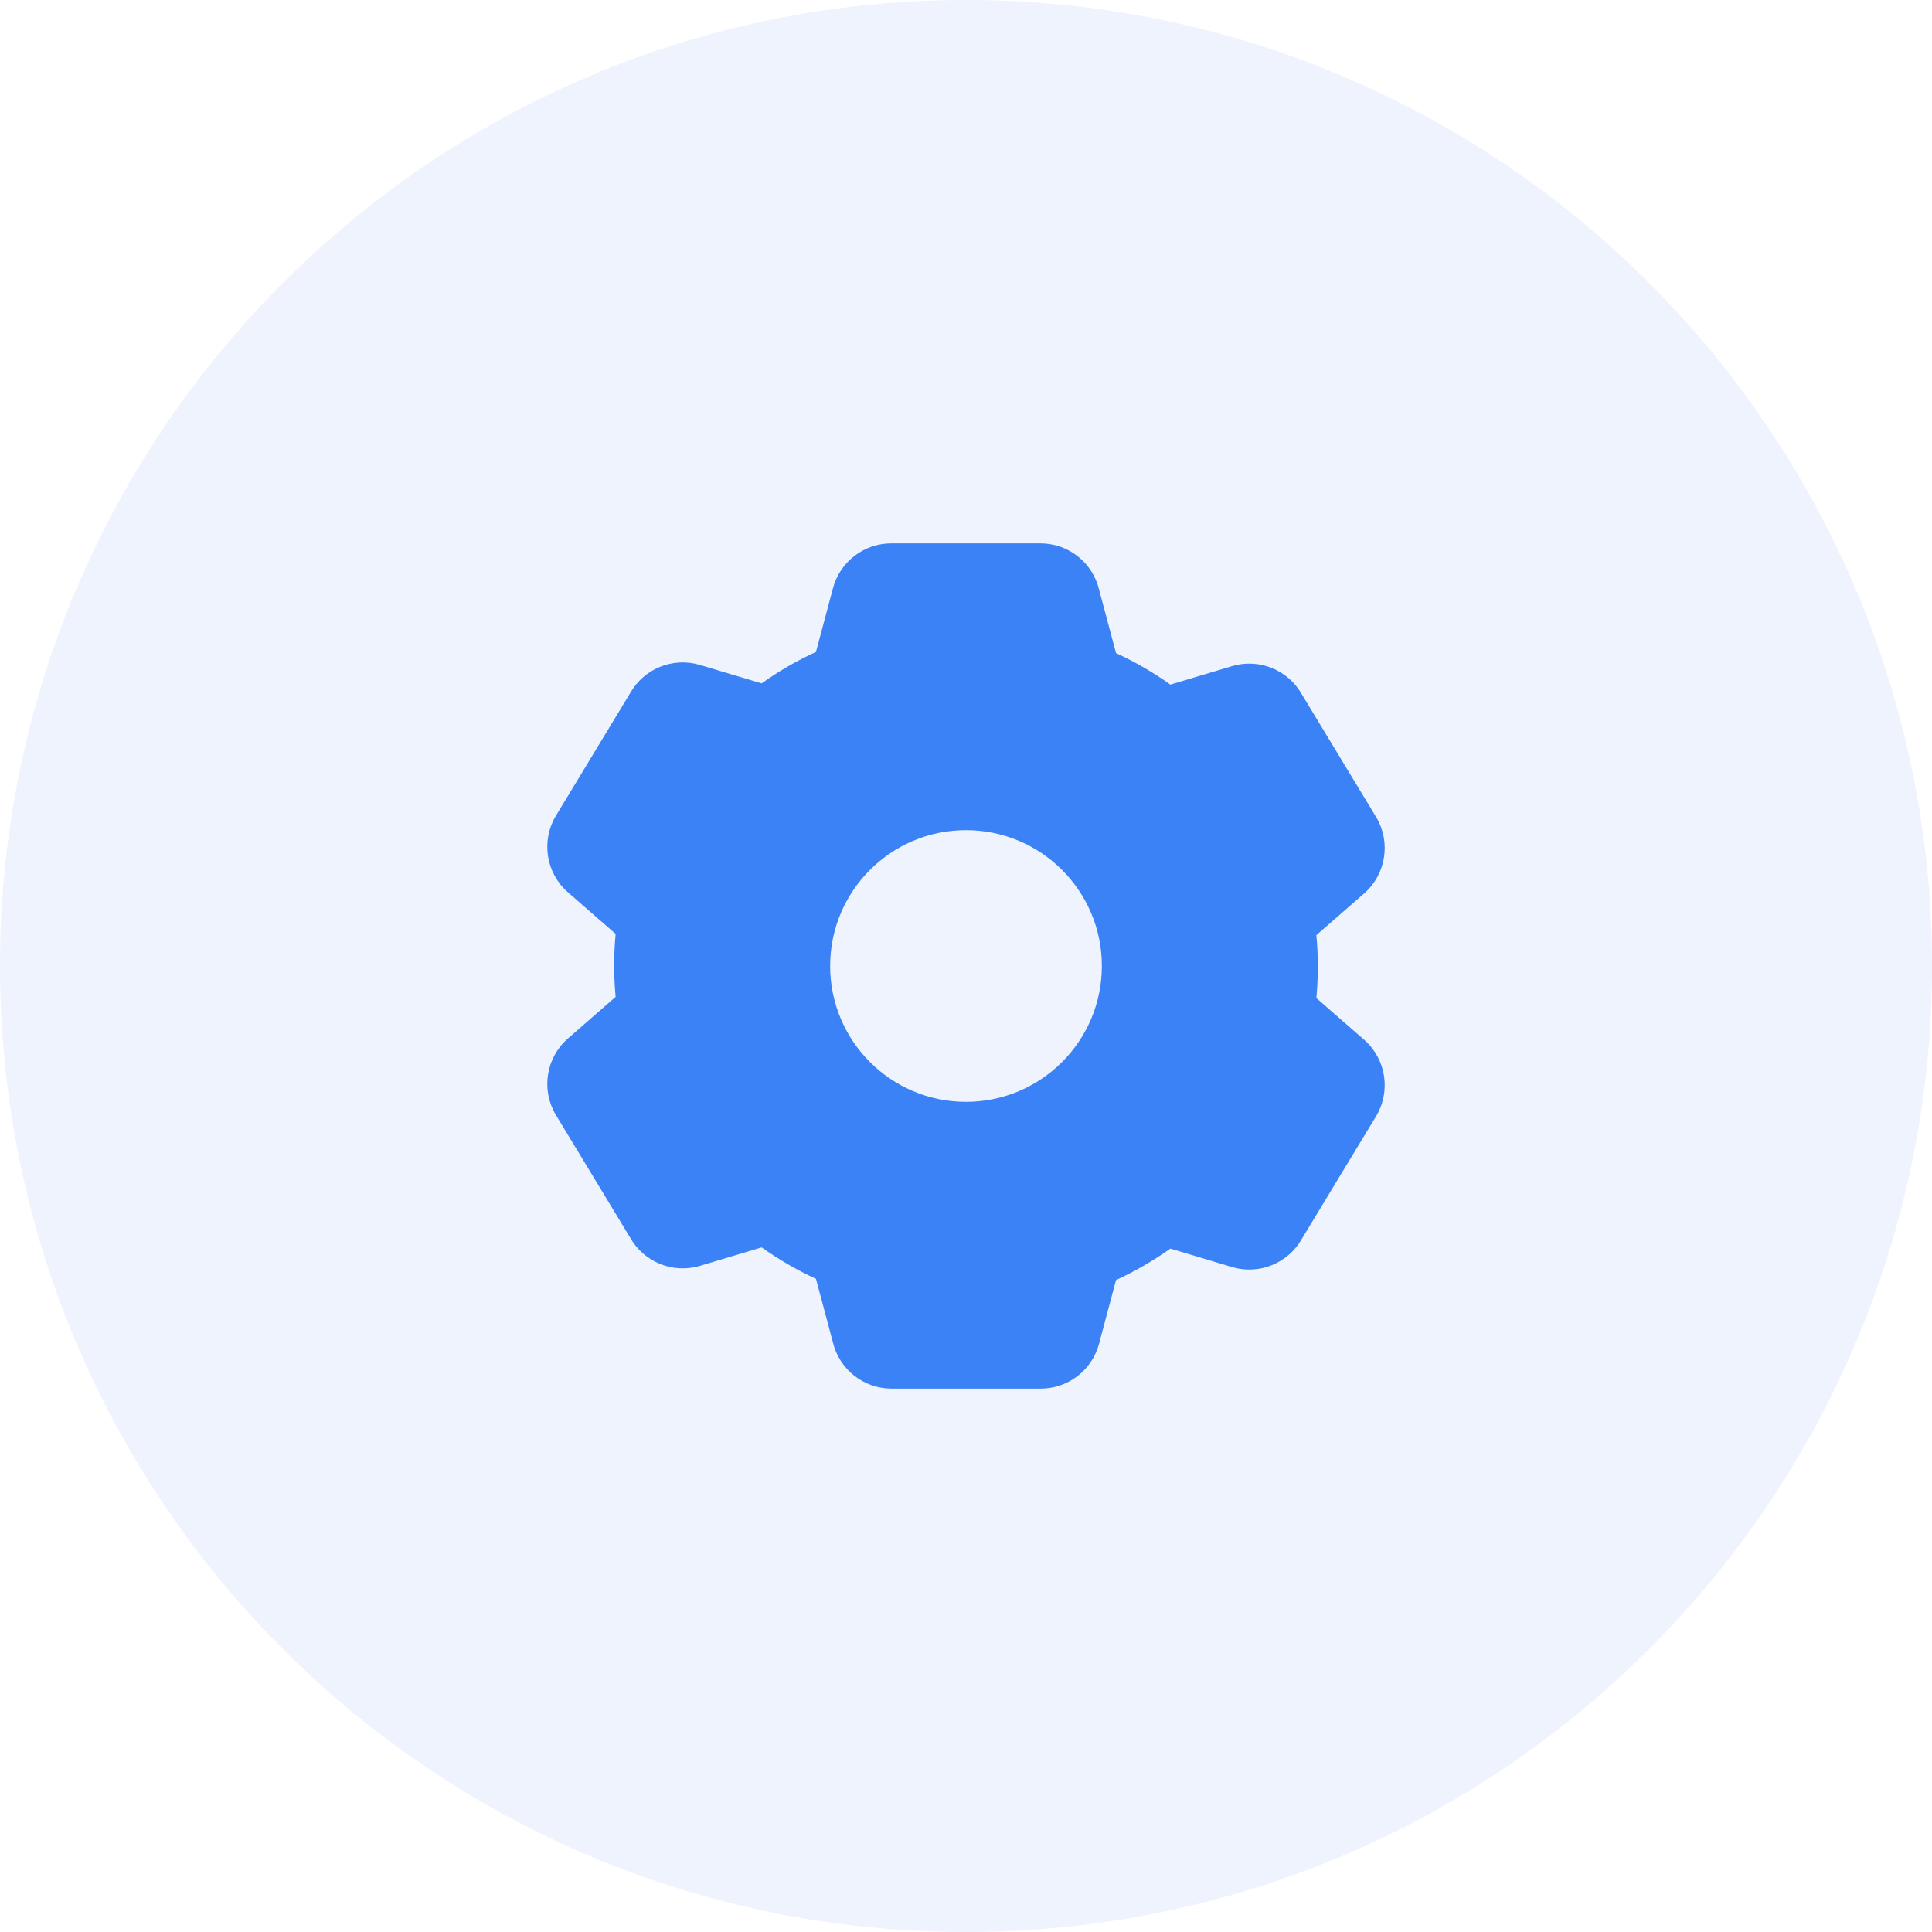
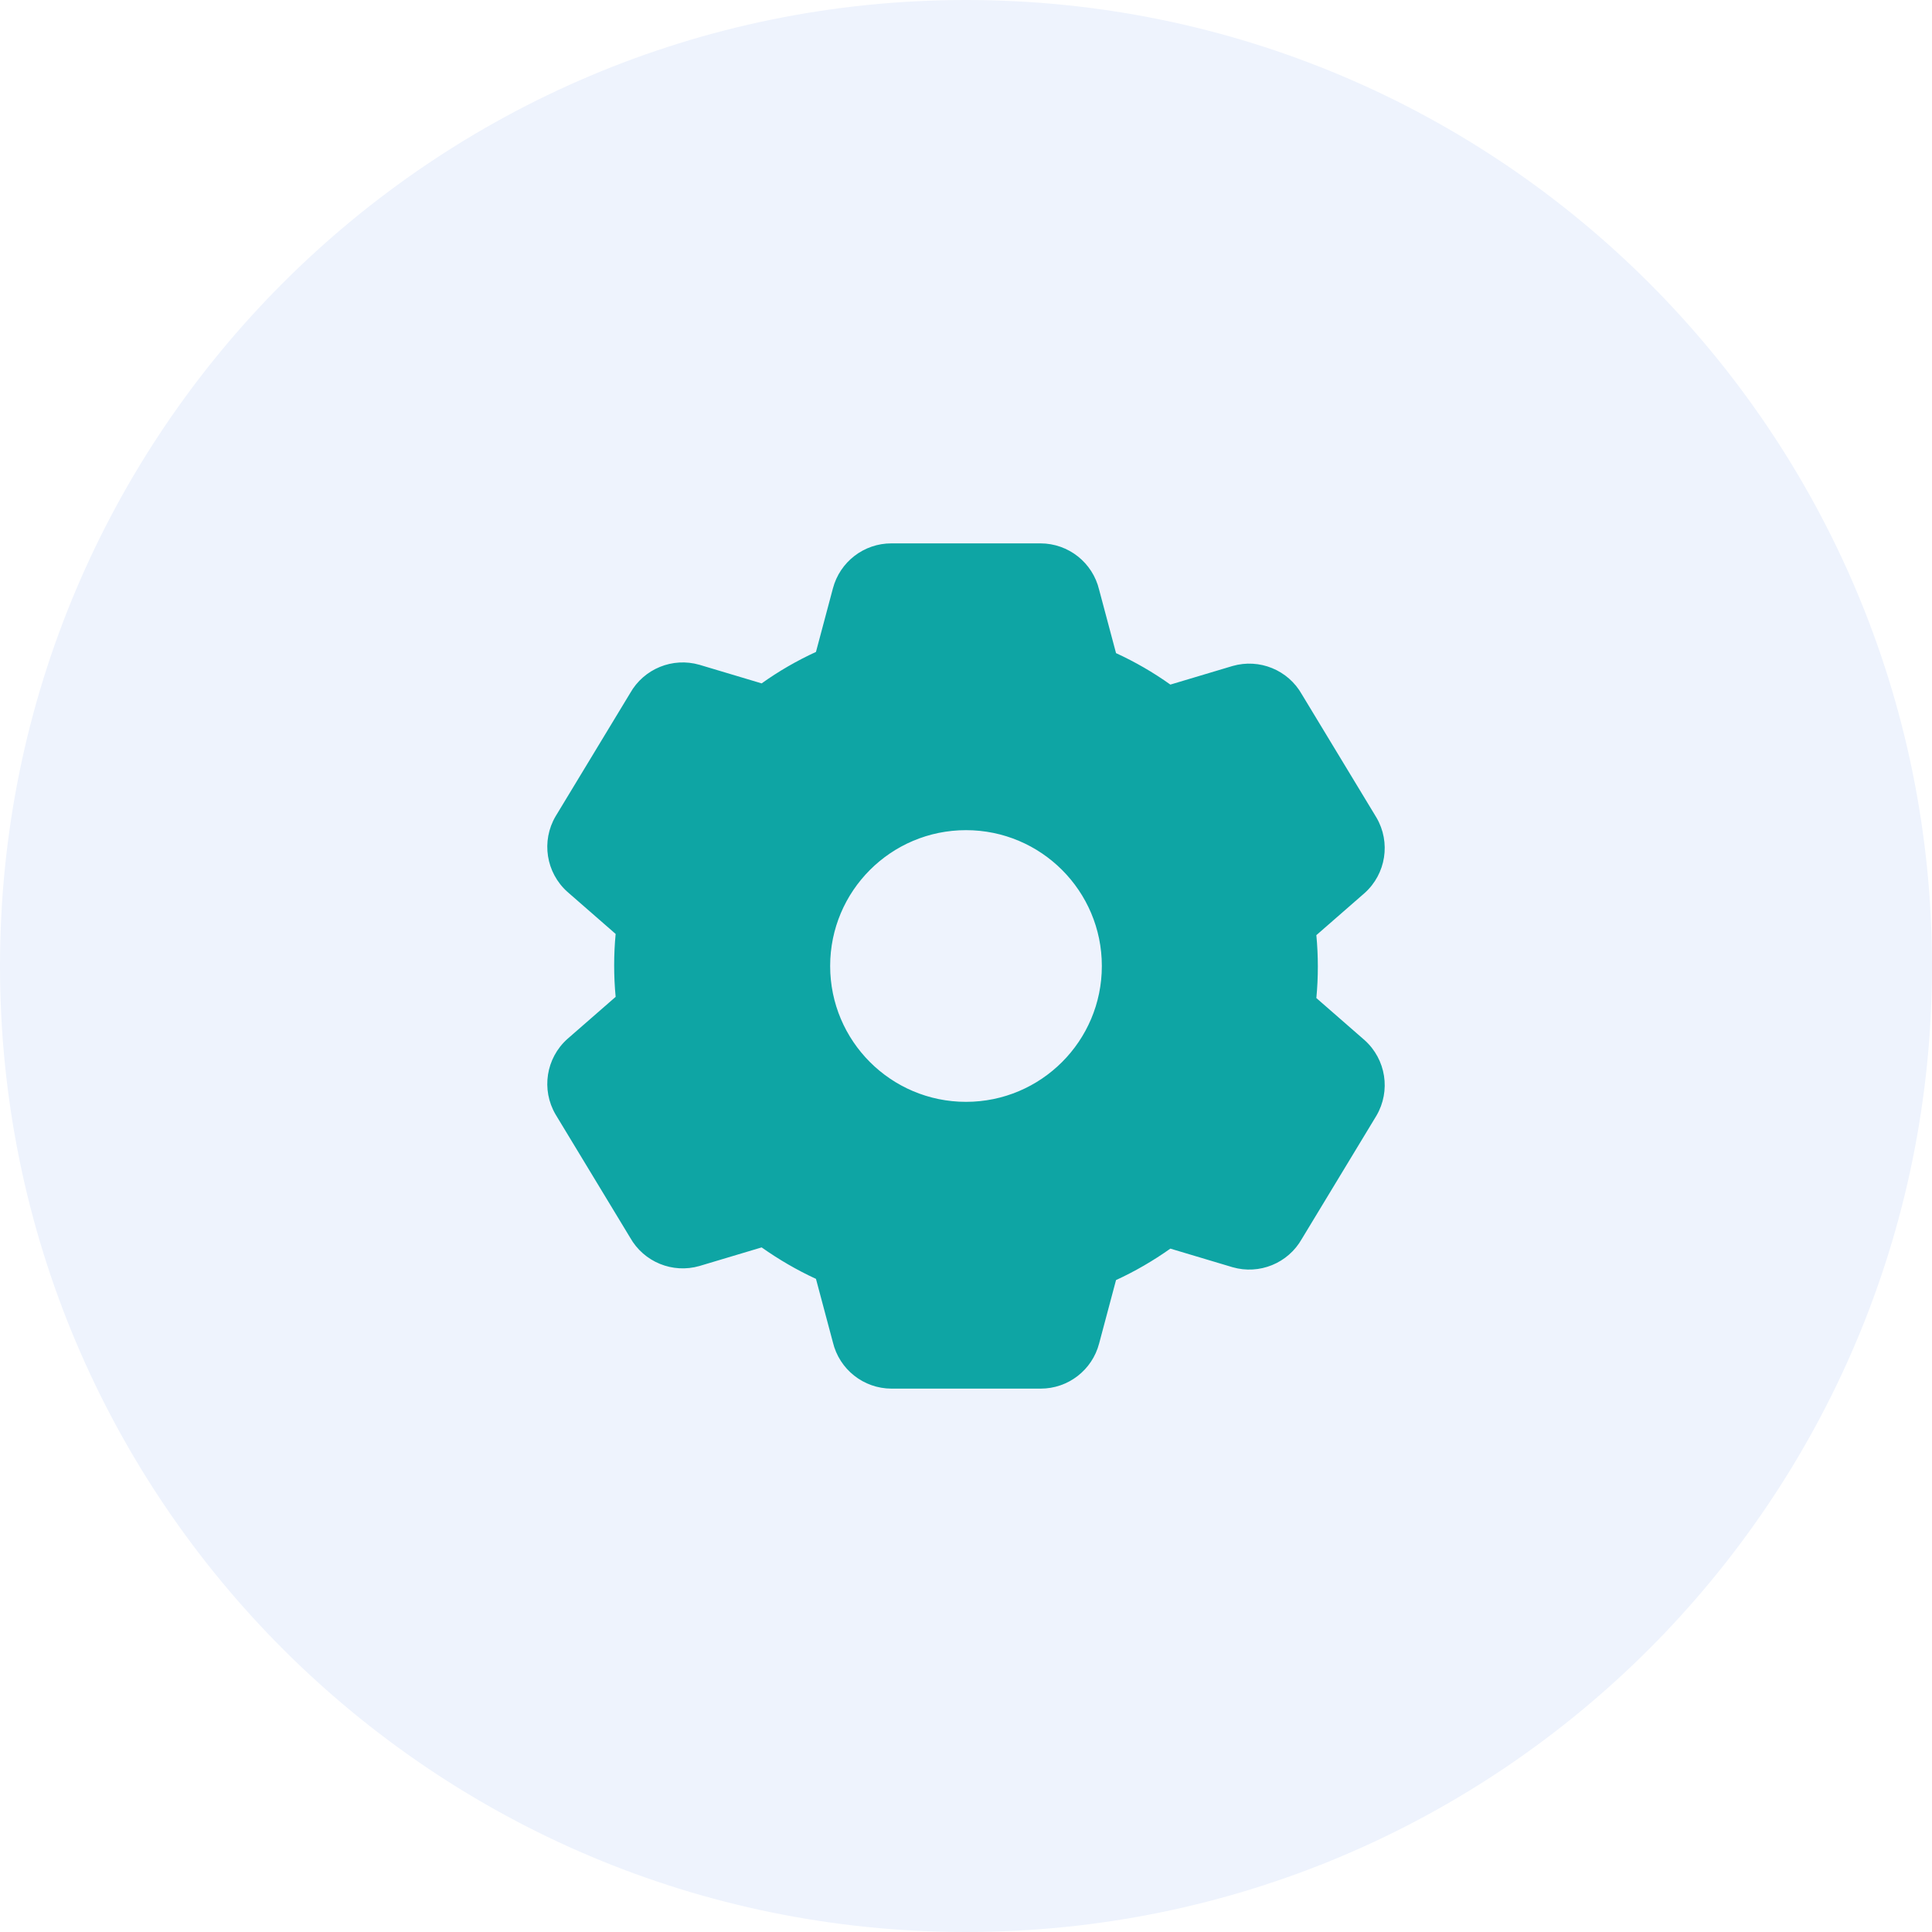
<svg xmlns="http://www.w3.org/2000/svg" width="32" height="32" viewBox="0 0 32 32" fill="none">
  <circle cx="16" cy="16" r="16" fill="#EEF3FD" />
-   <path fill-rule="evenodd" clip-rule="evenodd" d="M14.765 9a1 1 0 0 0-.97.748l-.28 1.05a5.5 5.5 0 0 0-.9.521l-1.03-.308a1 1 0 0 0-1.148.47l-1.235 2.04a1 1 0 0 0 .195 1.25l.8.698a5.54 5.54 0 0 0 0 1.042l-.8.698a1 1 0 0 0-.195 1.25l1.235 2.04a1 1 0 0 0 1.148.47l1.03-.308c.284.2.585.376.9.521l.28 1.05A1 1 0 0 0 14.765 23h2.47a1 1 0 0 0 .97-.748l.28-1.05c.315-.145.616-.32.9-.521l1.03.308a1 1 0 0 0 1.148-.47l1.235-2.04a1 1 0 0 0-.195-1.25l-.8-.698a5.54 5.54 0 0 0 0-1.042l.8-.698a1 1 0 0 0 .195-1.25l-1.235-2.04a1 1 0 0 0-1.148-.47l-1.03.308a5.5 5.5 0 0 0-.9-.521l-.28-1.05A1 1 0 0 0 17.235 9h-2.47zM13.75 16a2.25 2.25 0 1 1 4.5 0 2.25 2.25 0 0 1-4.5 0z" fill="#3B82F6" />
+   <path fill-rule="evenodd" clip-rule="evenodd" d="M14.765 9a1 1 0 0 0-.97.748l-.28 1.05a5.5 5.5 0 0 0-.9.521l-1.03-.308a1 1 0 0 0-1.148.47l-1.235 2.04a1 1 0 0 0 .195 1.25l.8.698a5.54 5.54 0 0 0 0 1.042l-.8.698a1 1 0 0 0-.195 1.25l1.235 2.04a1 1 0 0 0 1.148.47l1.03-.308c.284.2.585.376.9.521l.28 1.05A1 1 0 0 0 14.765 23h2.47a1 1 0 0 0 .97-.748l.28-1.05c.315-.145.616-.32.9-.521l1.03.308a1 1 0 0 0 1.148-.47l1.235-2.04a1 1 0 0 0-.195-1.25l-.8-.698a5.54 5.54 0 0 0 0-1.042l.8-.698a1 1 0 0 0 .195-1.25l-1.235-2.04a1 1 0 0 0-1.148-.47l-1.03.308a5.5 5.5 0 0 0-.9-.521l-.28-1.05A1 1 0 0 0 17.235 9h-2.47zM13.75 16a2.25 2.25 0 1 1 4.5 0 2.25 2.25 0 0 1-4.5 0z" fill="#0EA5A4" />
</svg>
